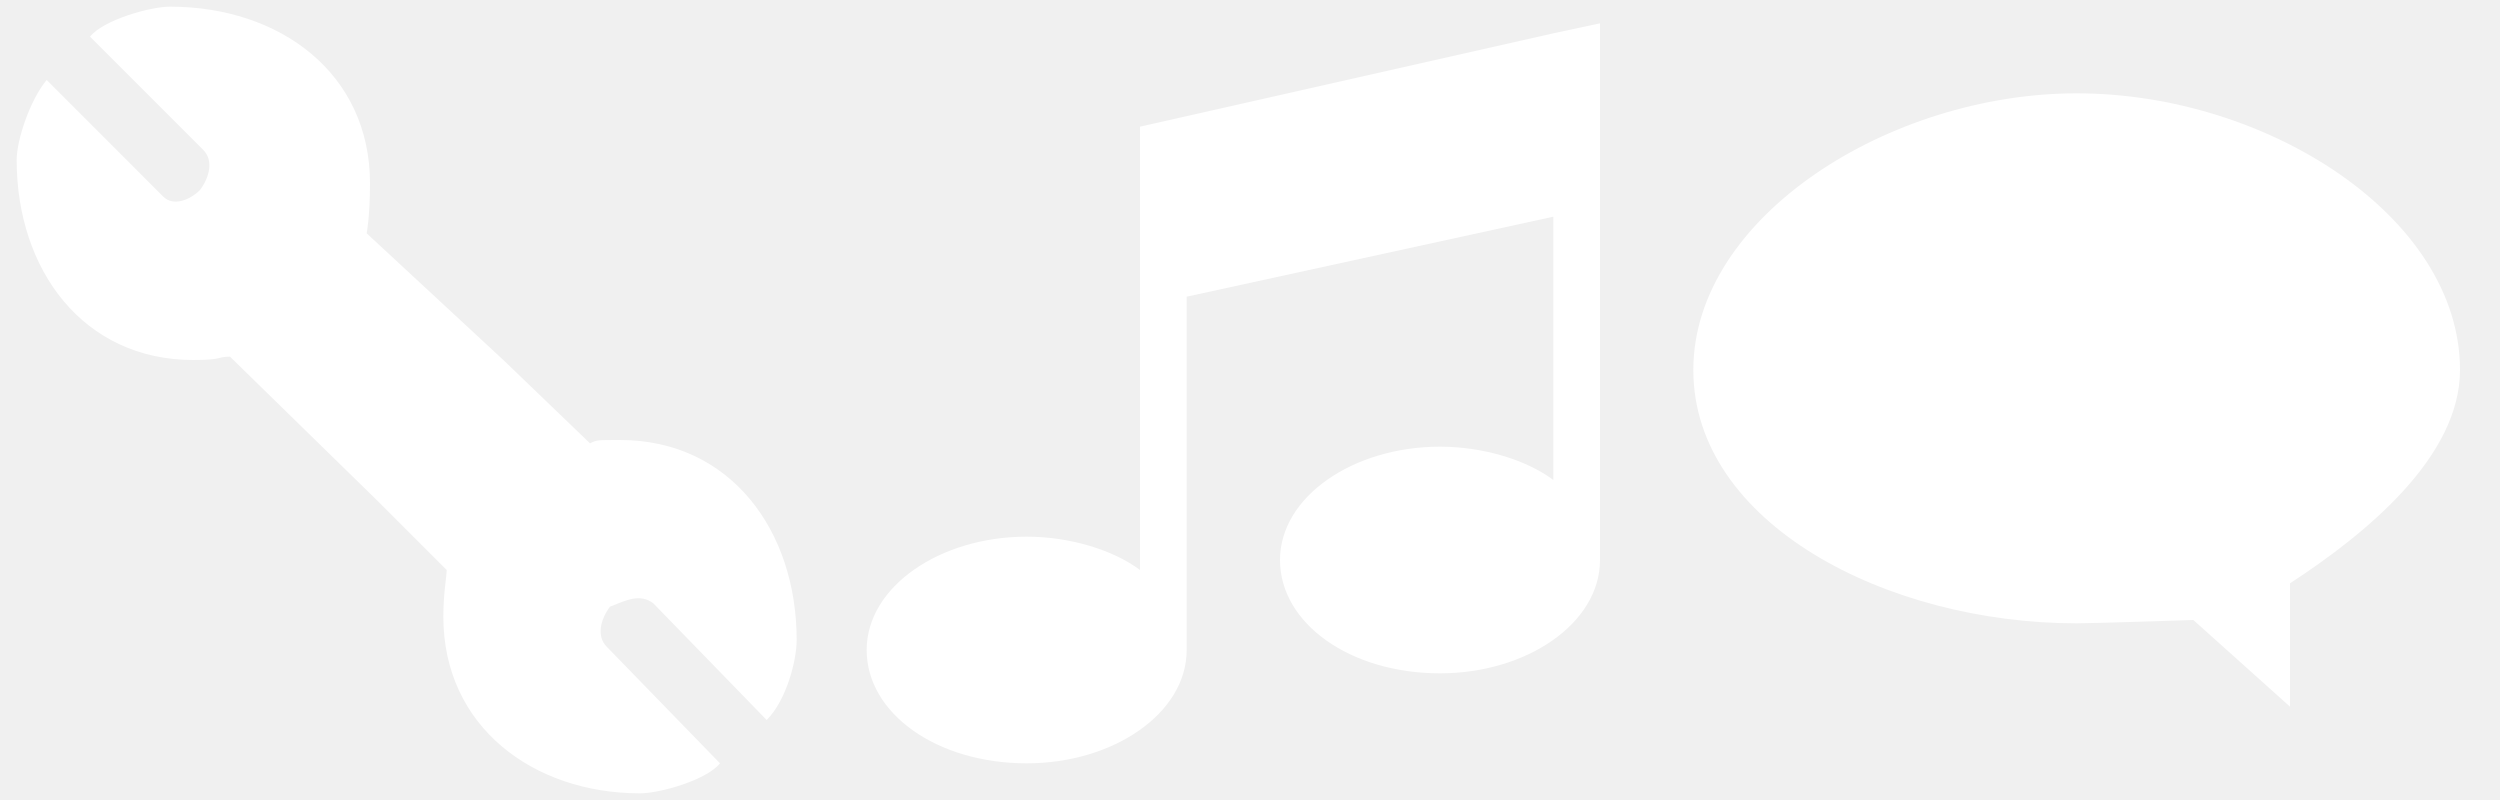
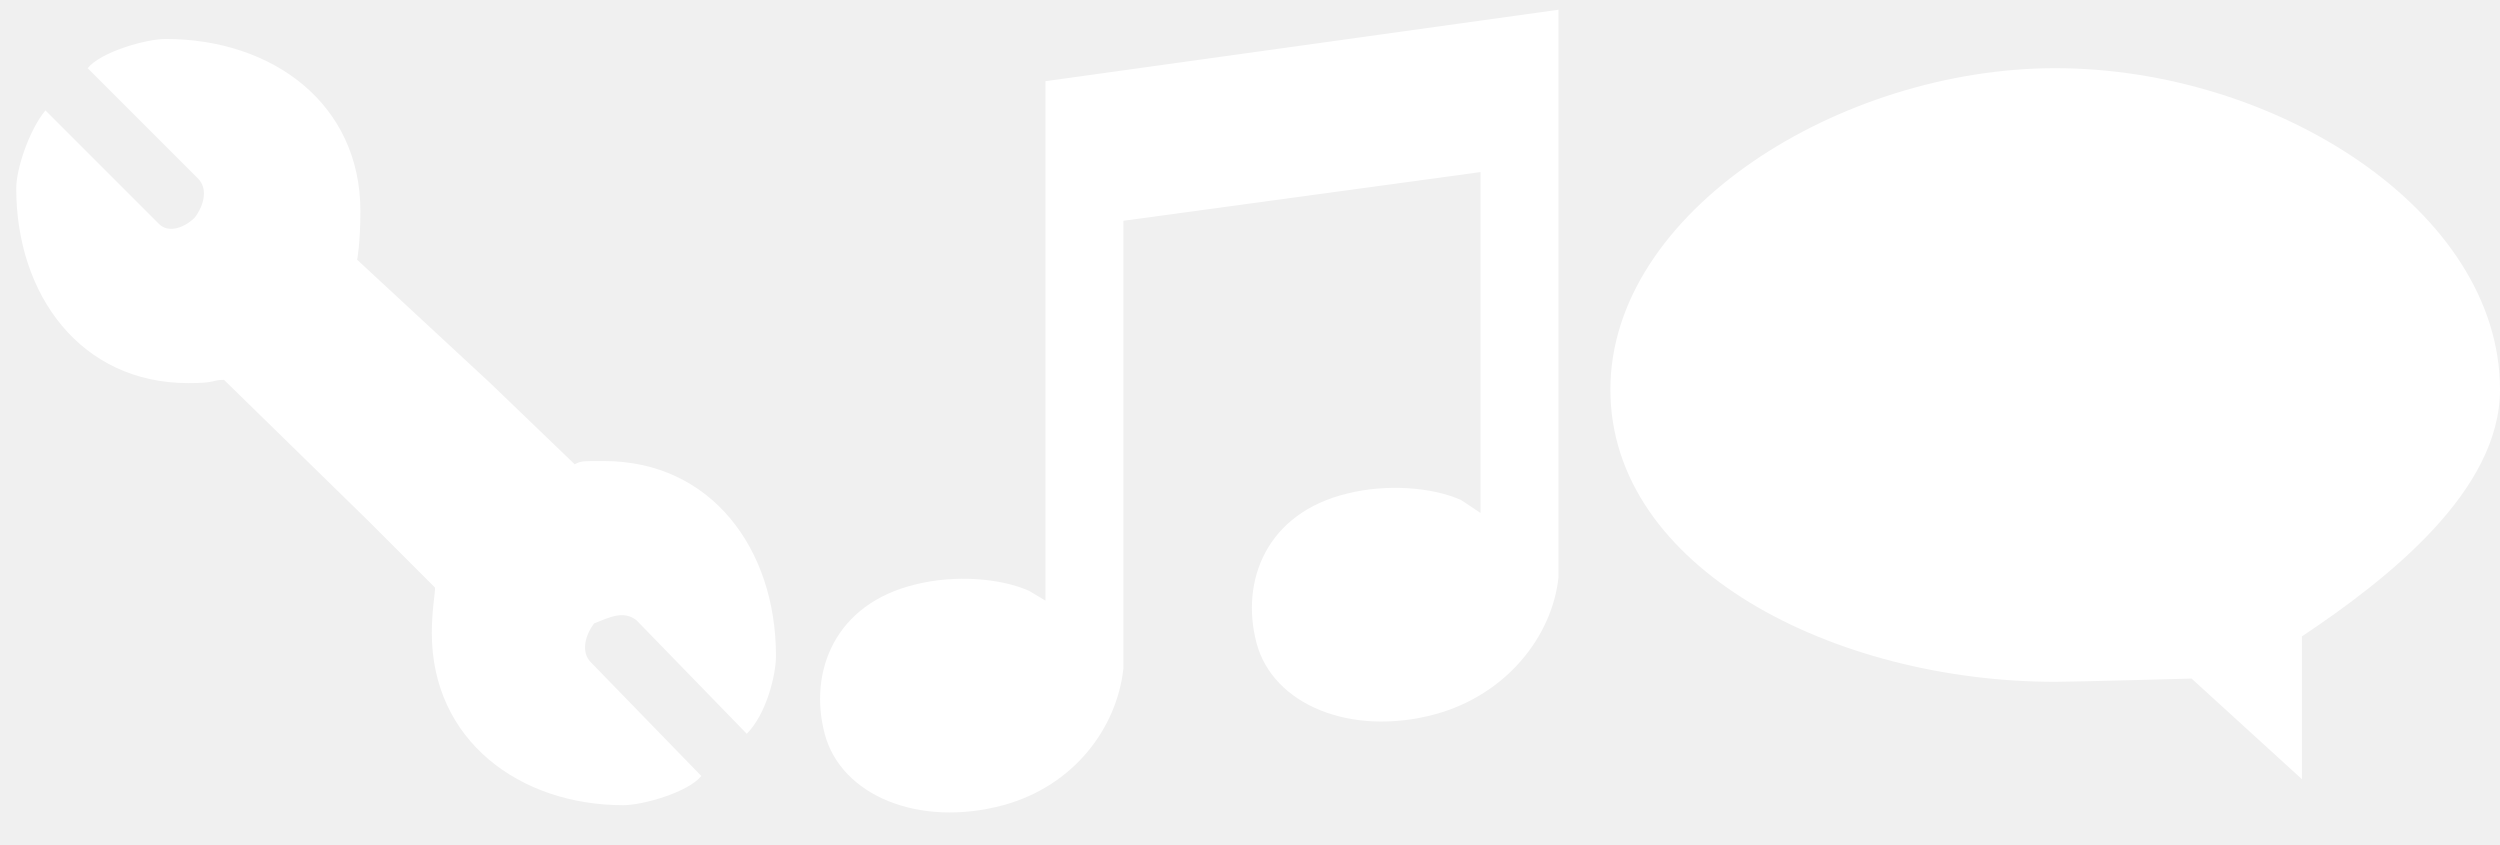
- <svg xmlns="http://www.w3.org/2000/svg" width="75" height="24" viewBox="0 0 75 24">
-   <path fill="#FFFFFF" d="M19.6,18.1l3.4,3.5c0.6-0.6,0.9-1.8,0.9-2.4c0-3.3-2-6-5.3-6c-0.7,0-0.7,0-0.9,0.1l-2.6-2.5L11,7  c0,0,0.1-0.5,0.1-1.5c0-3.3-2.7-5.3-6-5.3c-0.6,0-2,0.4-2.4,0.9l3.4,3.4c0.3,0.3,0.2,0.8-0.1,1.2C5.7,6,5.2,6.2,4.9,5.9L1.4,2.4  C0.9,3,0.5,4.2,0.5,4.8c0,3.3,2,6,5.3,6c0.9,0,0.7-0.1,1.1-0.1l4.4,4.3l2.1,2.1c0,0.2-0.1,0.7-0.1,1.4c0,3.3,2.7,5.3,5.9,5.3  c0.6,0,2-0.4,2.4-0.9l-3.4-3.5c-0.3-0.3-0.2-0.8,0.1-1.2C18.8,18,19.2,17.8,19.6,18.1z" />
-   <path fill="#FFFFFF" d="M68.7,17.5c2.3-1.5,5.1-3.8,5.1-6.4c0-4.6-5.8-8.3-11.5-8.3l0,0c-5.6,0-11.5,3.7-11.5,8.3   c0,4.6,5.8,7.6,11.5,7.6c0.5,0,3.5-0.1,3.5-0.1l2.9,2.6L68.7,17.5z" />
-   <path fill="#FFFFFF" d="M46.6,1L48,0.7v16.1c0,1.9-2.2,3.4-4.8,3.4c-2.7,0-4.8-1.5-4.8-3.4s2.2-3.4,4.8-3.4c1.3,0,2.6,0.4,3.4,1V6.5 l-11,2.4v10.6c0,1.9-2.2,3.4-4.8,3.4c-2.7,0-4.8-1.5-4.8-3.4s2.2-3.4,4.8-3.4c1.3,0,2.6,0.4,3.4,1V3.8L46.6,1z" />
+ <svg xmlns="http://www.w3.org/2000/svg" width="77" height="26" viewBox="0 0 77 26">
+   <style>.a{fill:#FFF;}</style>
+   <path d="M19.6 19.1l3.4 3.5c0.6-0.6 0.9-1.8 0.9-2.4 0-3.3-2-6-5.3-6 -0.7 0-0.7 0-0.9 0.1l-2.6-2.5L11 8c0 0 0.1-0.5 0.1-1.5 0-3.3-2.7-5.3-6-5.3 -0.6 0-2 0.4-2.4 0.9l3.4 3.4C6.4 5.8 6.3 6.3 6 6.7 5.7 7 5.2 7.2 4.9 6.9L1.4 3.4C0.9 4 0.5 5.2 0.5 5.8c0 3.3 2 6 5.3 6 0.9 0 0.7-0.1 1.1-0.1l4.4 4.3 2.1 2.1c0 0.2-0.1 0.7-0.1 1.4 0 3.3 2.7 5.3 5.9 5.3 0.6 0 2-0.4 2.4-0.9l-3.4-3.5C17.9 20.1 18 19.6 18.3 19.2 18.8 19 19.2 18.8 19.6 19.1z" class="a" />
+   <path d="M70.9 19.6c2.7-1.8 6.1-4.5 6.1-7.6 0-5.5-6.9-9.9-13.7-9.9l0 0c-6.6 0-13.7 4.4-13.7 9.9 0 5.5 6.9 9 13.7 9 0.6 0 4.2-0.1 4.2-0.1L70.9 24V19.6z" class="a" />
+   <path d="M32.2 2.5v16l-0.5-0.3c-0.9-0.4-2.3-0.5-3.5-0.2 -2.5 0.6-3.3 2.7-2.8 4.6 0.5 1.9 2.9 2.9 5.5 2.2 2.2-0.6 3.5-2.4 3.7-4.2V6.8L45.6 5.3v10.5l-0.6-0.4c-0.9-0.4-2.3-0.5-3.5-0.2 -2.5 0.6-3.3 2.7-2.8 4.6 0.5 1.9 2.9 2.9 5.5 2.2 2.2-0.6 3.6-2.4 3.8-4.2V0.3L32.2 2.5z" class="a" />
</svg>
